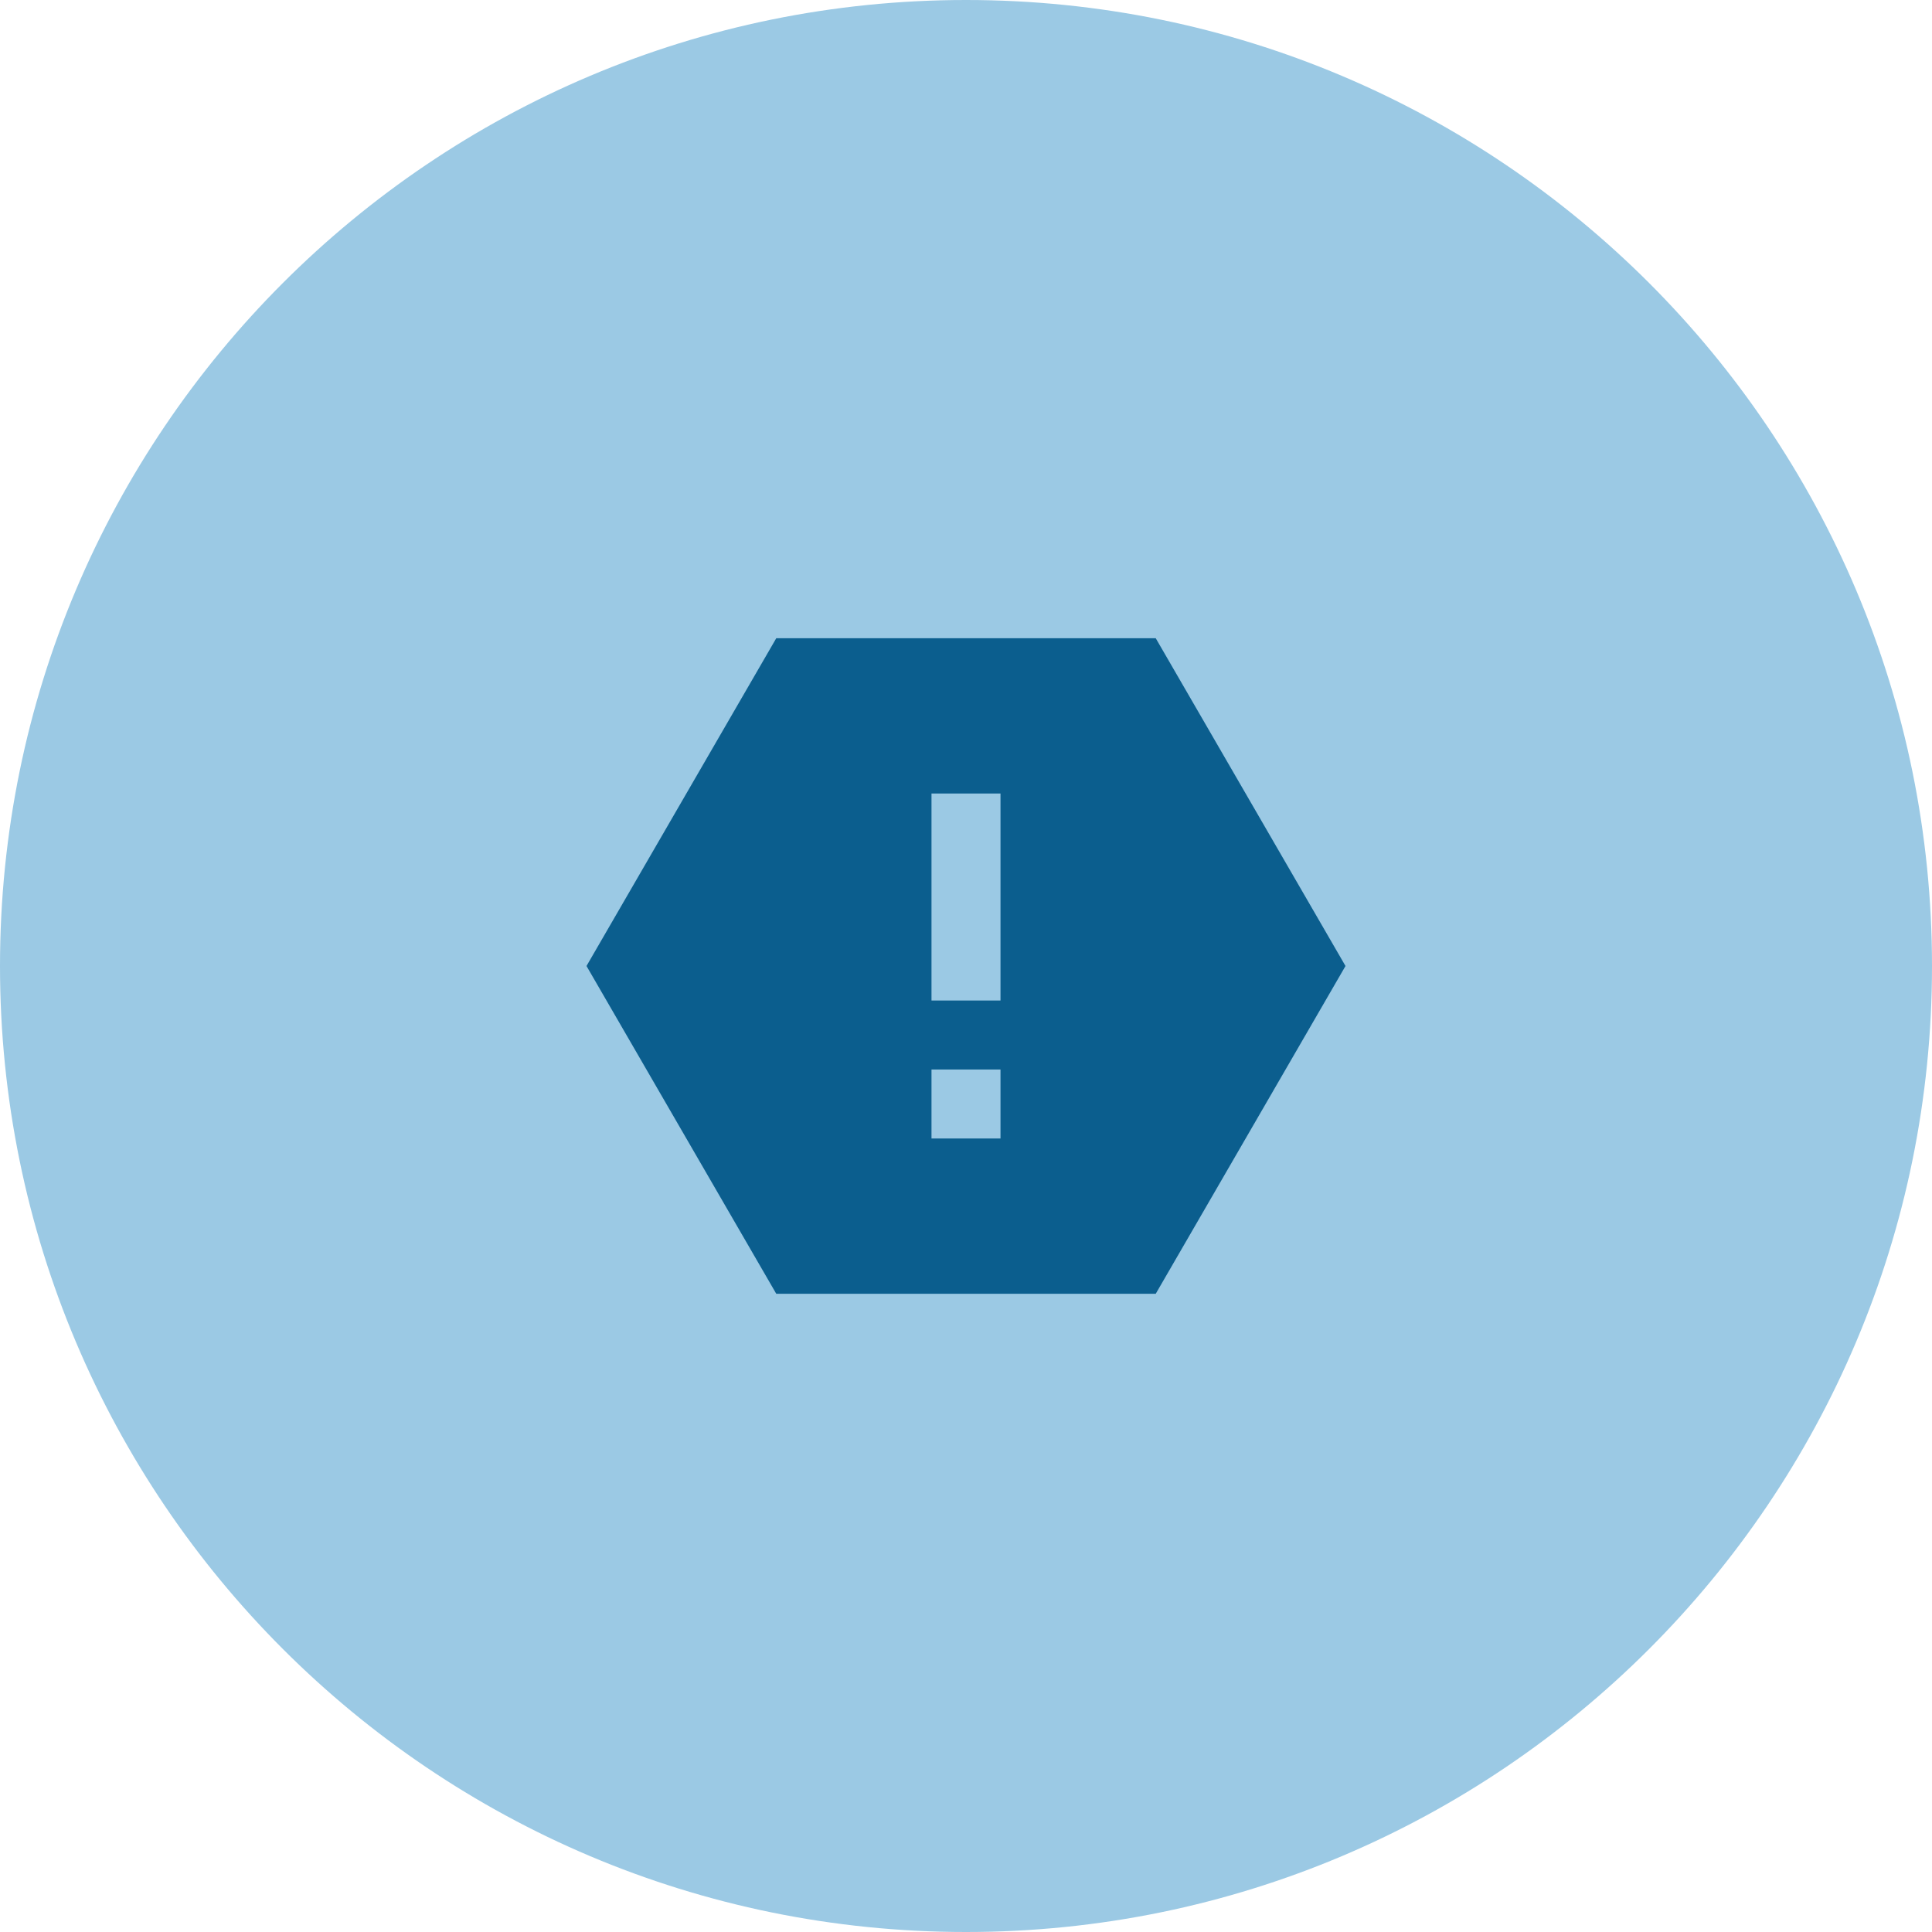
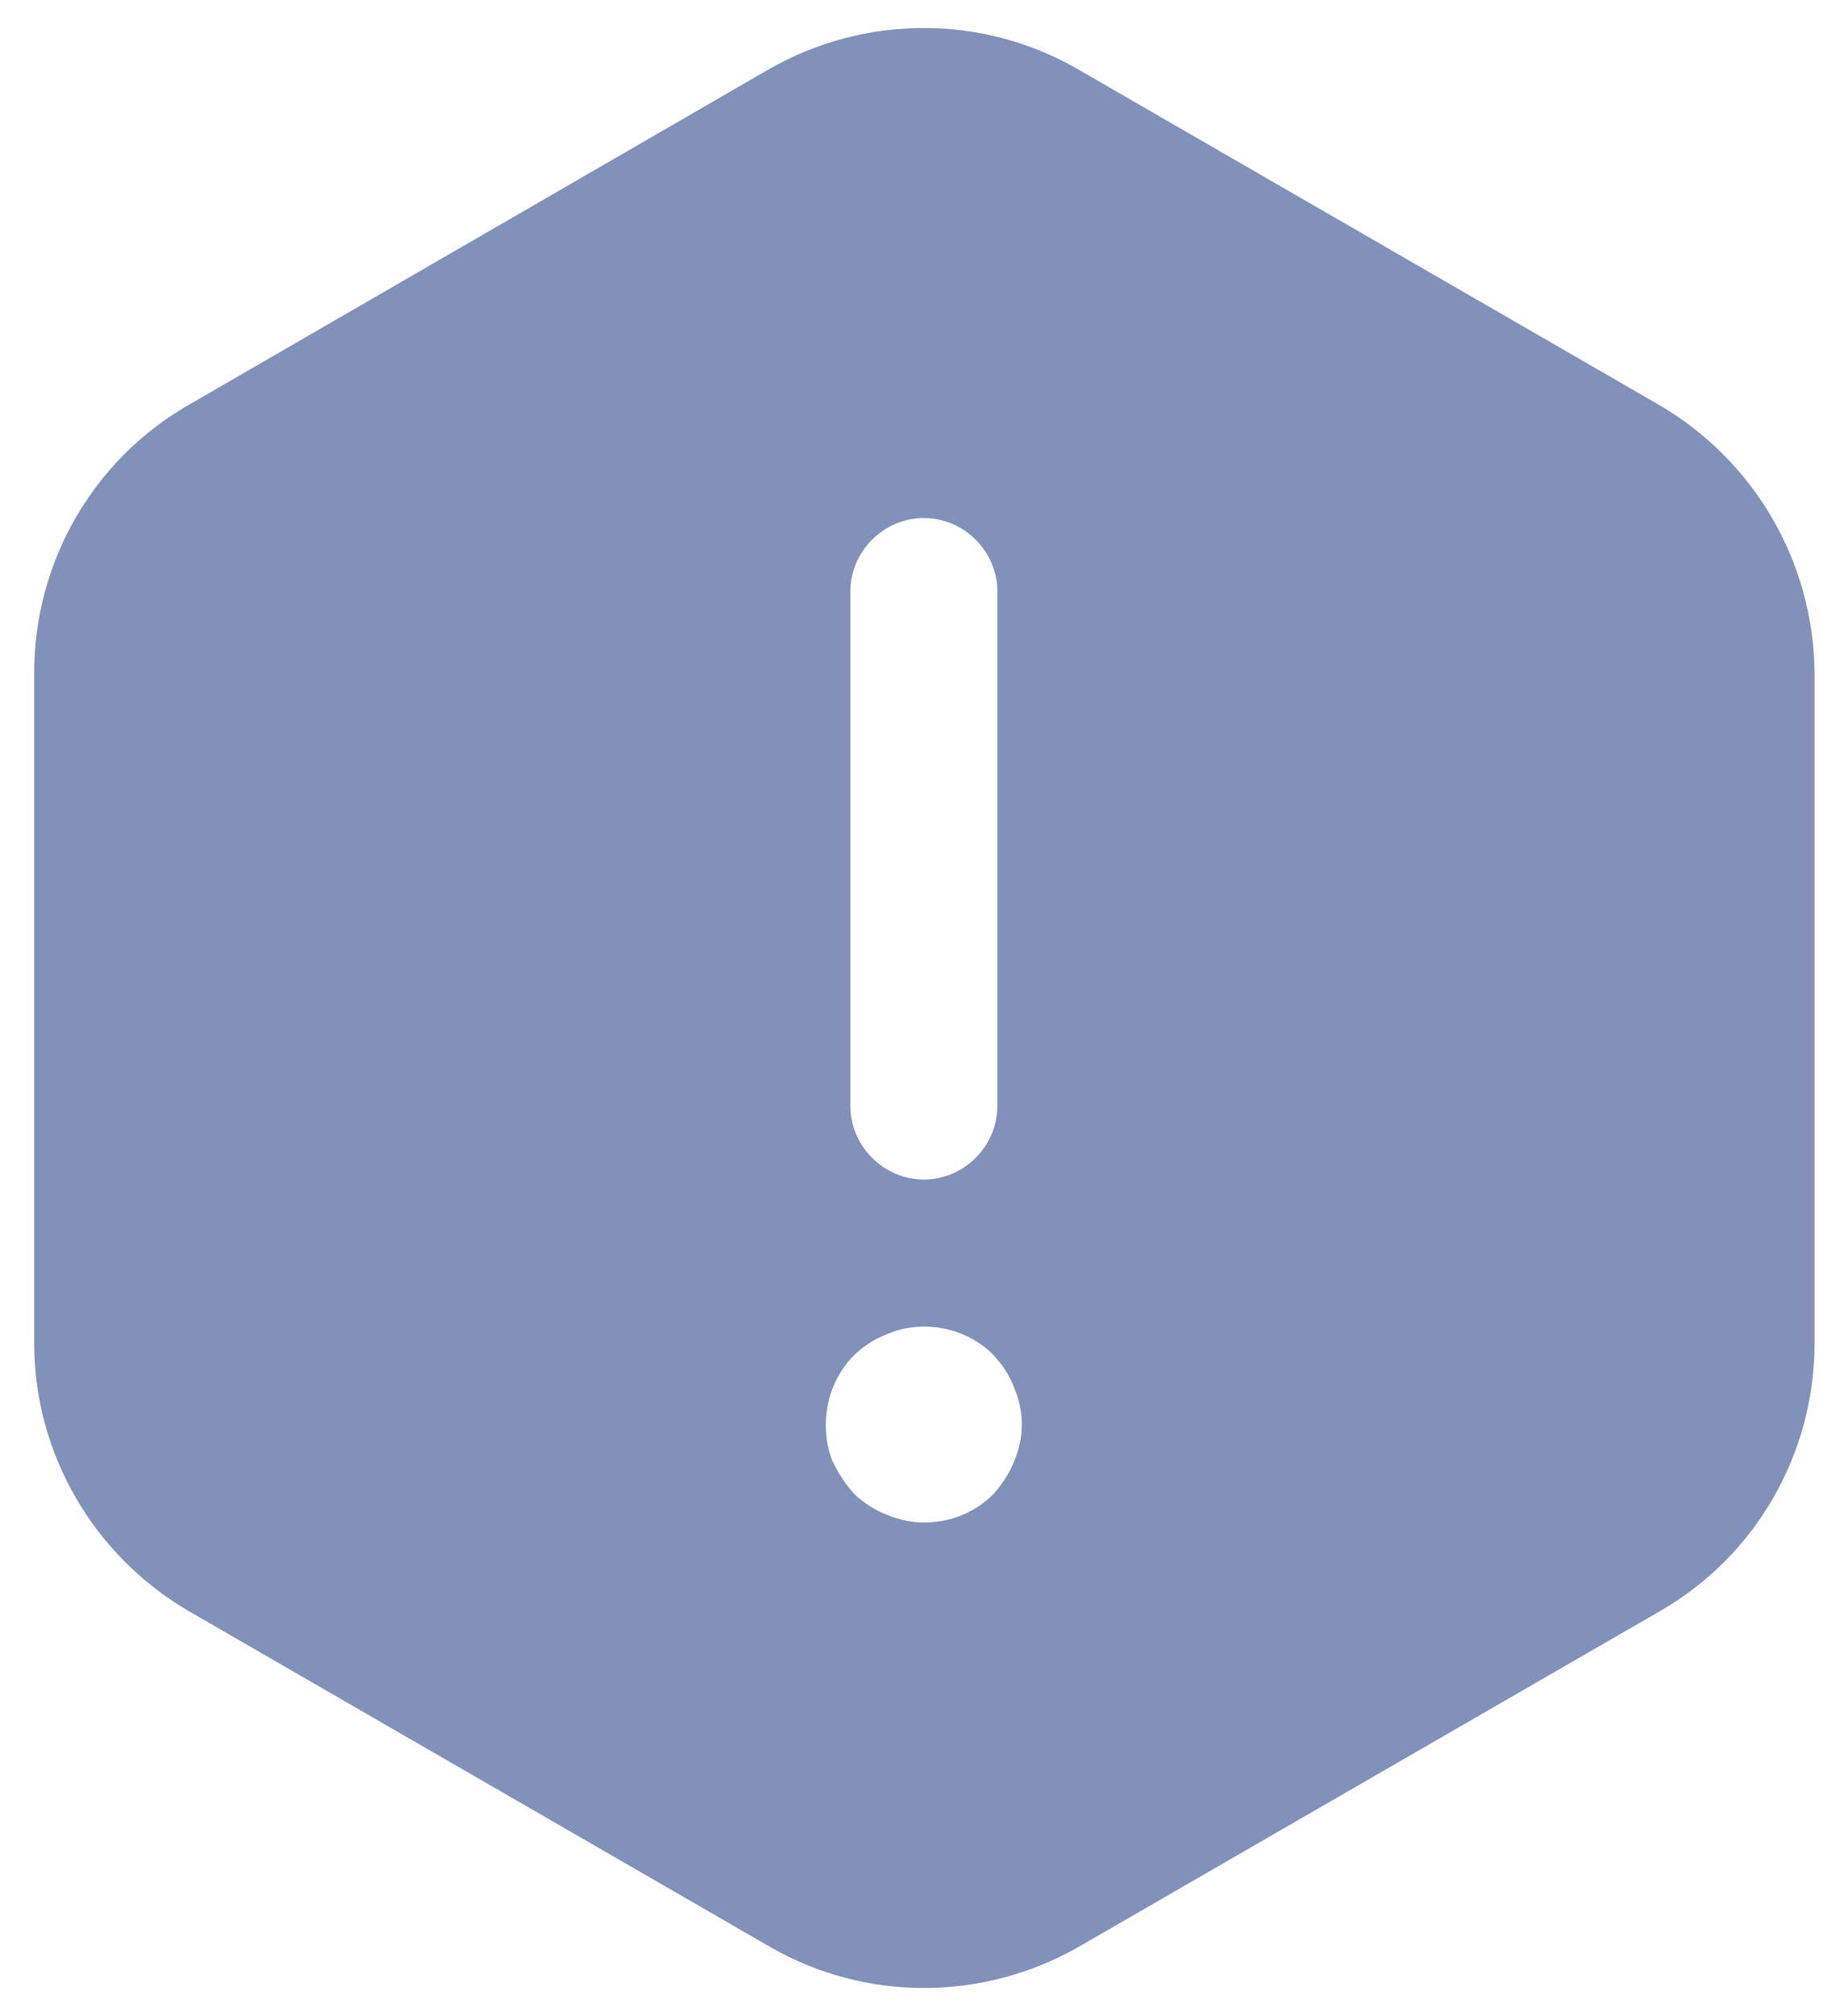
- <svg xmlns="http://www.w3.org/2000/svg" width="70" height="70" viewBox="0 0 70 70" fill="none">
-   <rect width="70" height="70" rx="35" fill="#9BC9E4" />
-   <path d="M41.875 23.125L48.75 35L41.875 46.875H28.125L21.25 35L28.125 23.125H41.875ZM33.75 38.75V41.25H36.25V38.75H33.75ZM33.75 28.75V36.25H36.25V28.75H33.75Z" fill="#0B5E8E" />
+ <svg xmlns="http://www.w3.org/2000/svg" width="22" height="24" viewBox="0 0 22 24" fill="none">
+   <path d="M19.762 4.825L12.832 0.823C11.7 0.17 10.3 0.17 9.157 0.823L2.238 4.825C1.107 5.478 0.407 6.692 0.407 8.01V15.99C0.407 17.297 1.107 18.51 2.238 19.175L9.168 23.177C10.3 23.83 11.7 23.83 12.843 23.177L19.773 19.175C20.905 18.522 21.605 17.308 21.605 15.99V8.01C21.593 6.692 20.893 5.49 19.762 4.825ZM10.125 7.042C10.125 6.563 10.522 6.167 11 6.167C11.478 6.167 11.875 6.563 11.875 7.042V13.167C11.875 13.645 11.478 14.042 11 14.042C10.522 14.042 10.125 13.645 10.125 13.167V7.042ZM12.073 17.402C12.015 17.542 11.933 17.67 11.828 17.787C11.607 18.008 11.315 18.125 11 18.125C10.848 18.125 10.697 18.09 10.557 18.032C10.405 17.973 10.288 17.892 10.172 17.787C10.067 17.67 9.985 17.542 9.915 17.402C9.857 17.262 9.833 17.11 9.833 16.958C9.833 16.655 9.95 16.352 10.172 16.13C10.288 16.025 10.405 15.943 10.557 15.885C10.988 15.698 11.502 15.803 11.828 16.13C11.933 16.247 12.015 16.363 12.073 16.515C12.132 16.655 12.167 16.807 12.167 16.958C12.167 17.11 12.132 17.262 12.073 17.402Z" fill="#8191B9" />
</svg>
